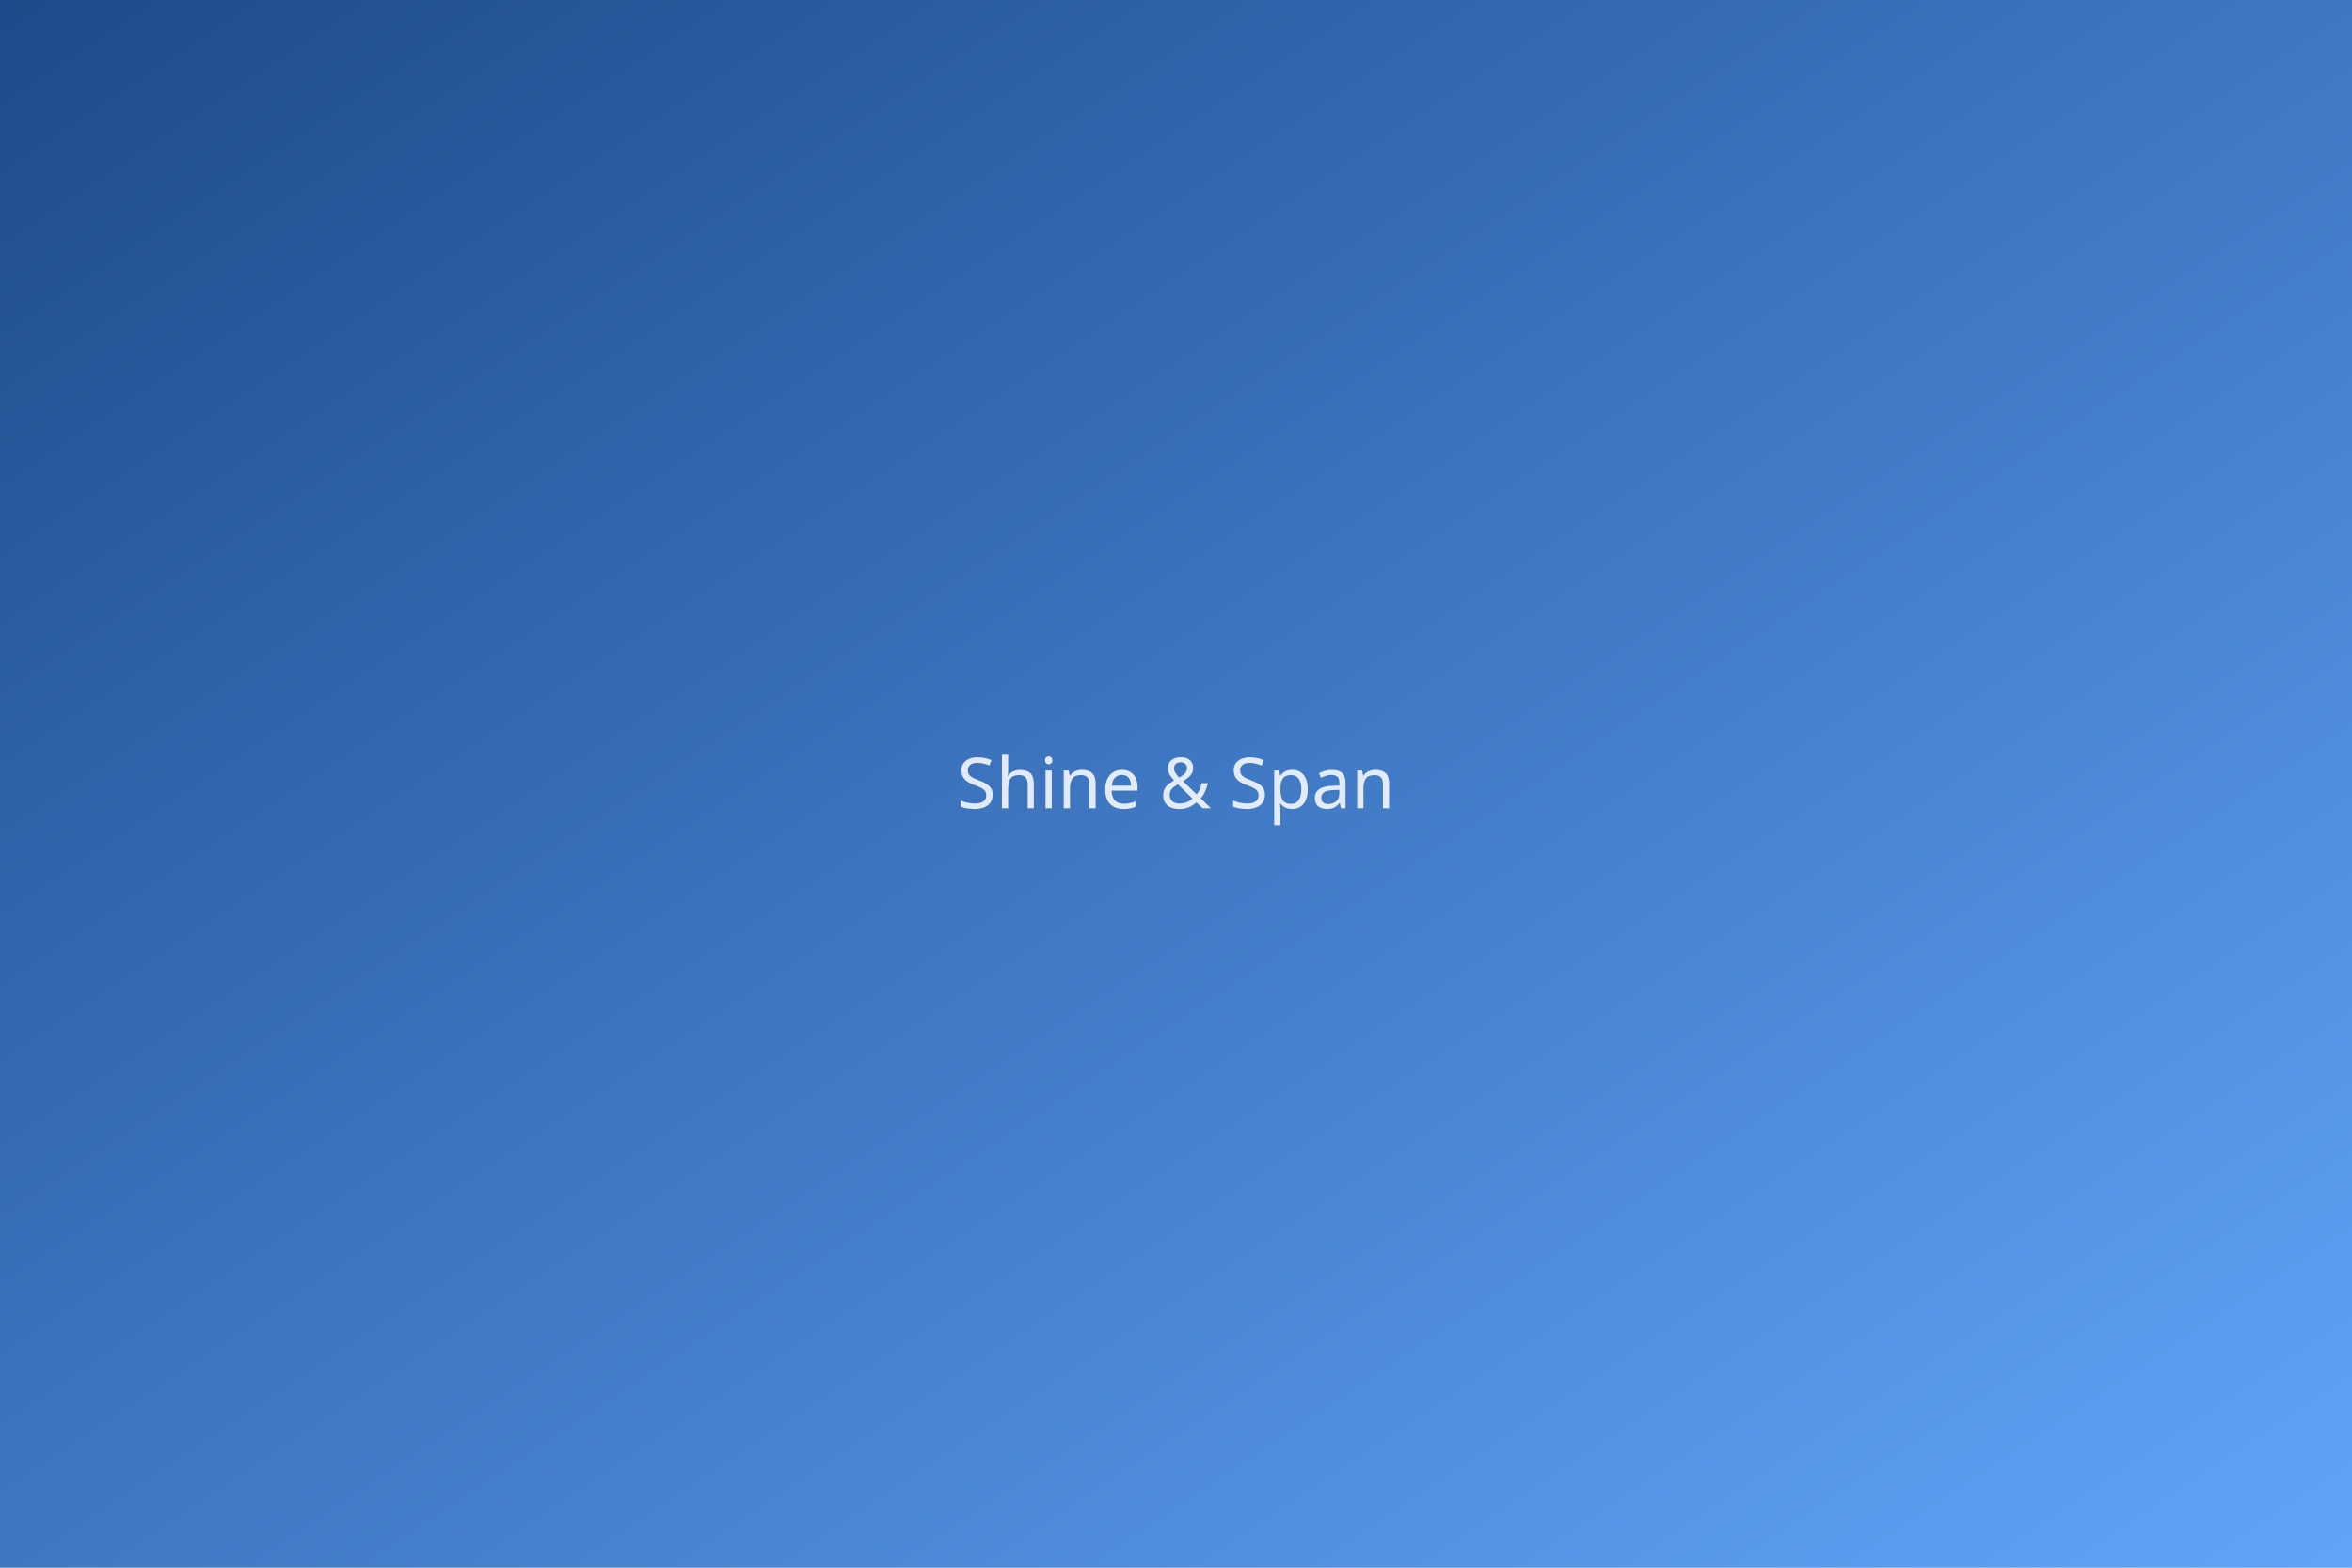
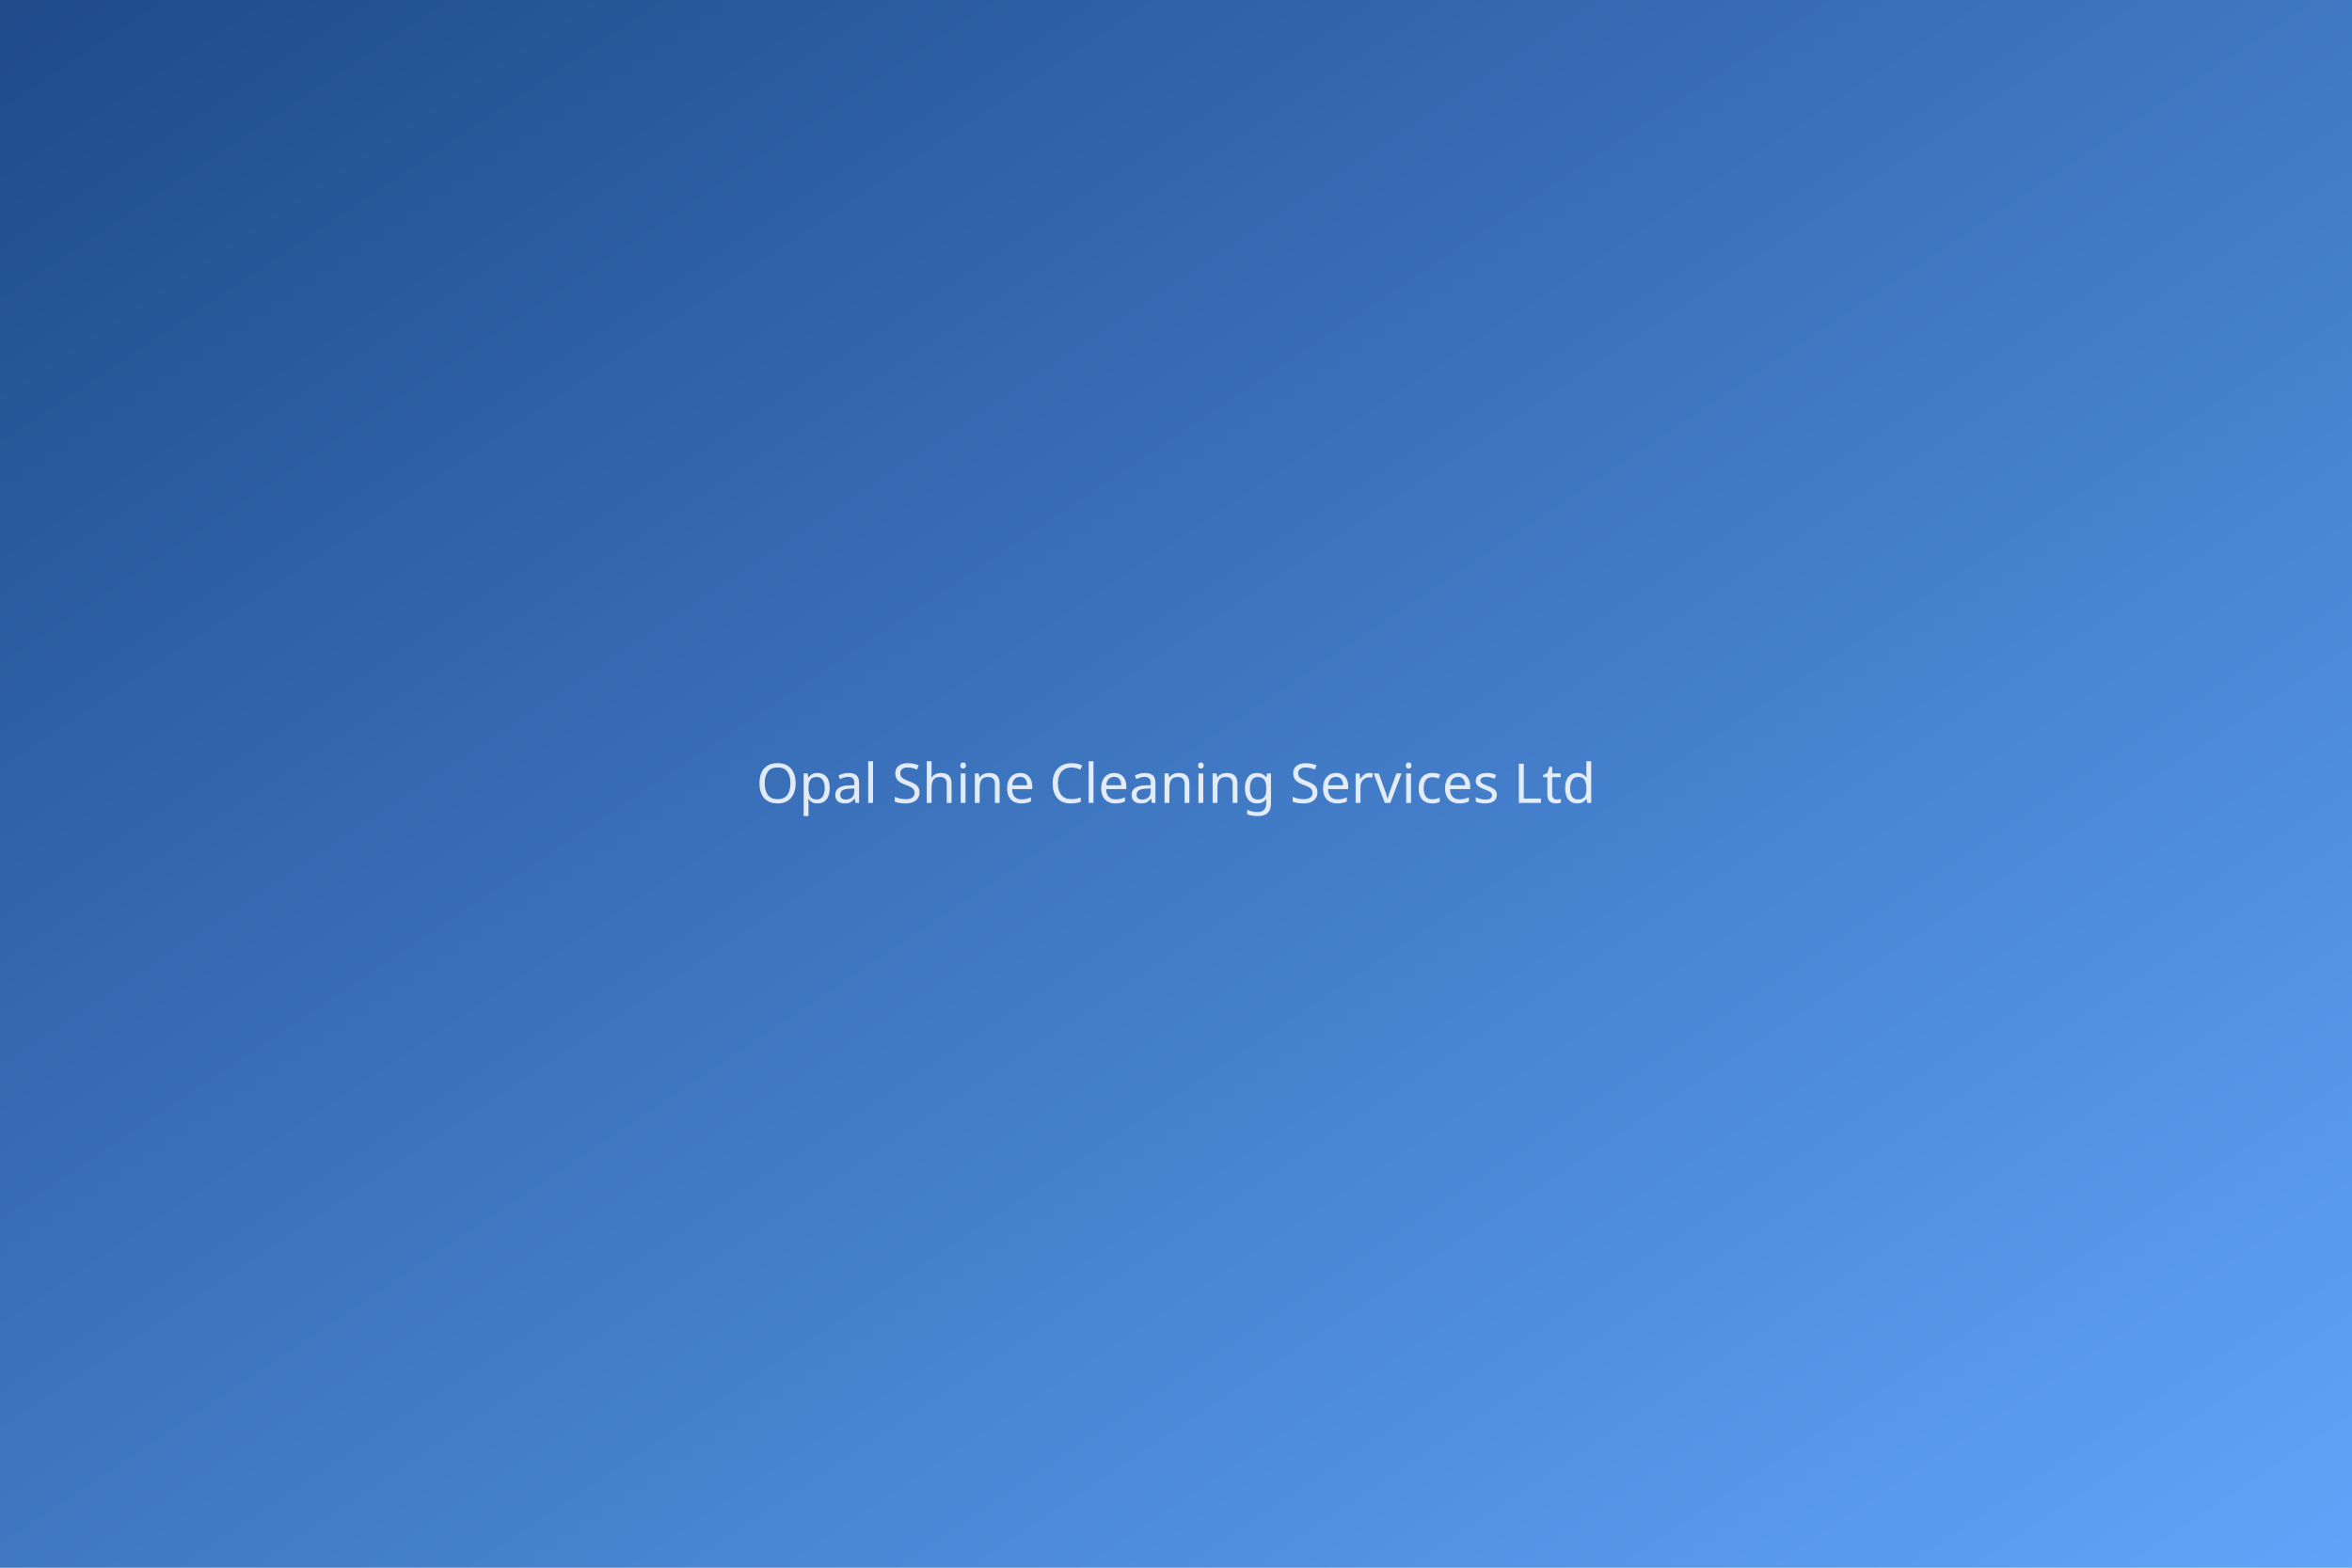
<svg xmlns="http://www.w3.org/2000/svg" width="1200" height="800" viewBox="0 0 1200 800">
  <defs>
    <linearGradient id="g" x1="0" y1="0" x2="1" y2="1">
      <stop offset="0%" stop-color="#1e4a8a" />
      <stop offset="100%" stop-color="#60a5fa" />
    </linearGradient>
  </defs>
  <rect width="1200" height="800" fill="url(#g)" />
-   <text x="50%" y="50%" dominant-baseline="middle" text-anchor="middle" fill="white" font-family="system-ui,sans-serif" font-size="36" opacity="0.85">Shine &amp; Span</text>
+   <text x="50%" y="50%" dominant-baseline="middle" text-anchor="middle" fill="white" font-family="system-ui,sans-serif" font-size="28" opacity="0.85">Opal Shine Cleaning Services Ltd</text>
</svg>
